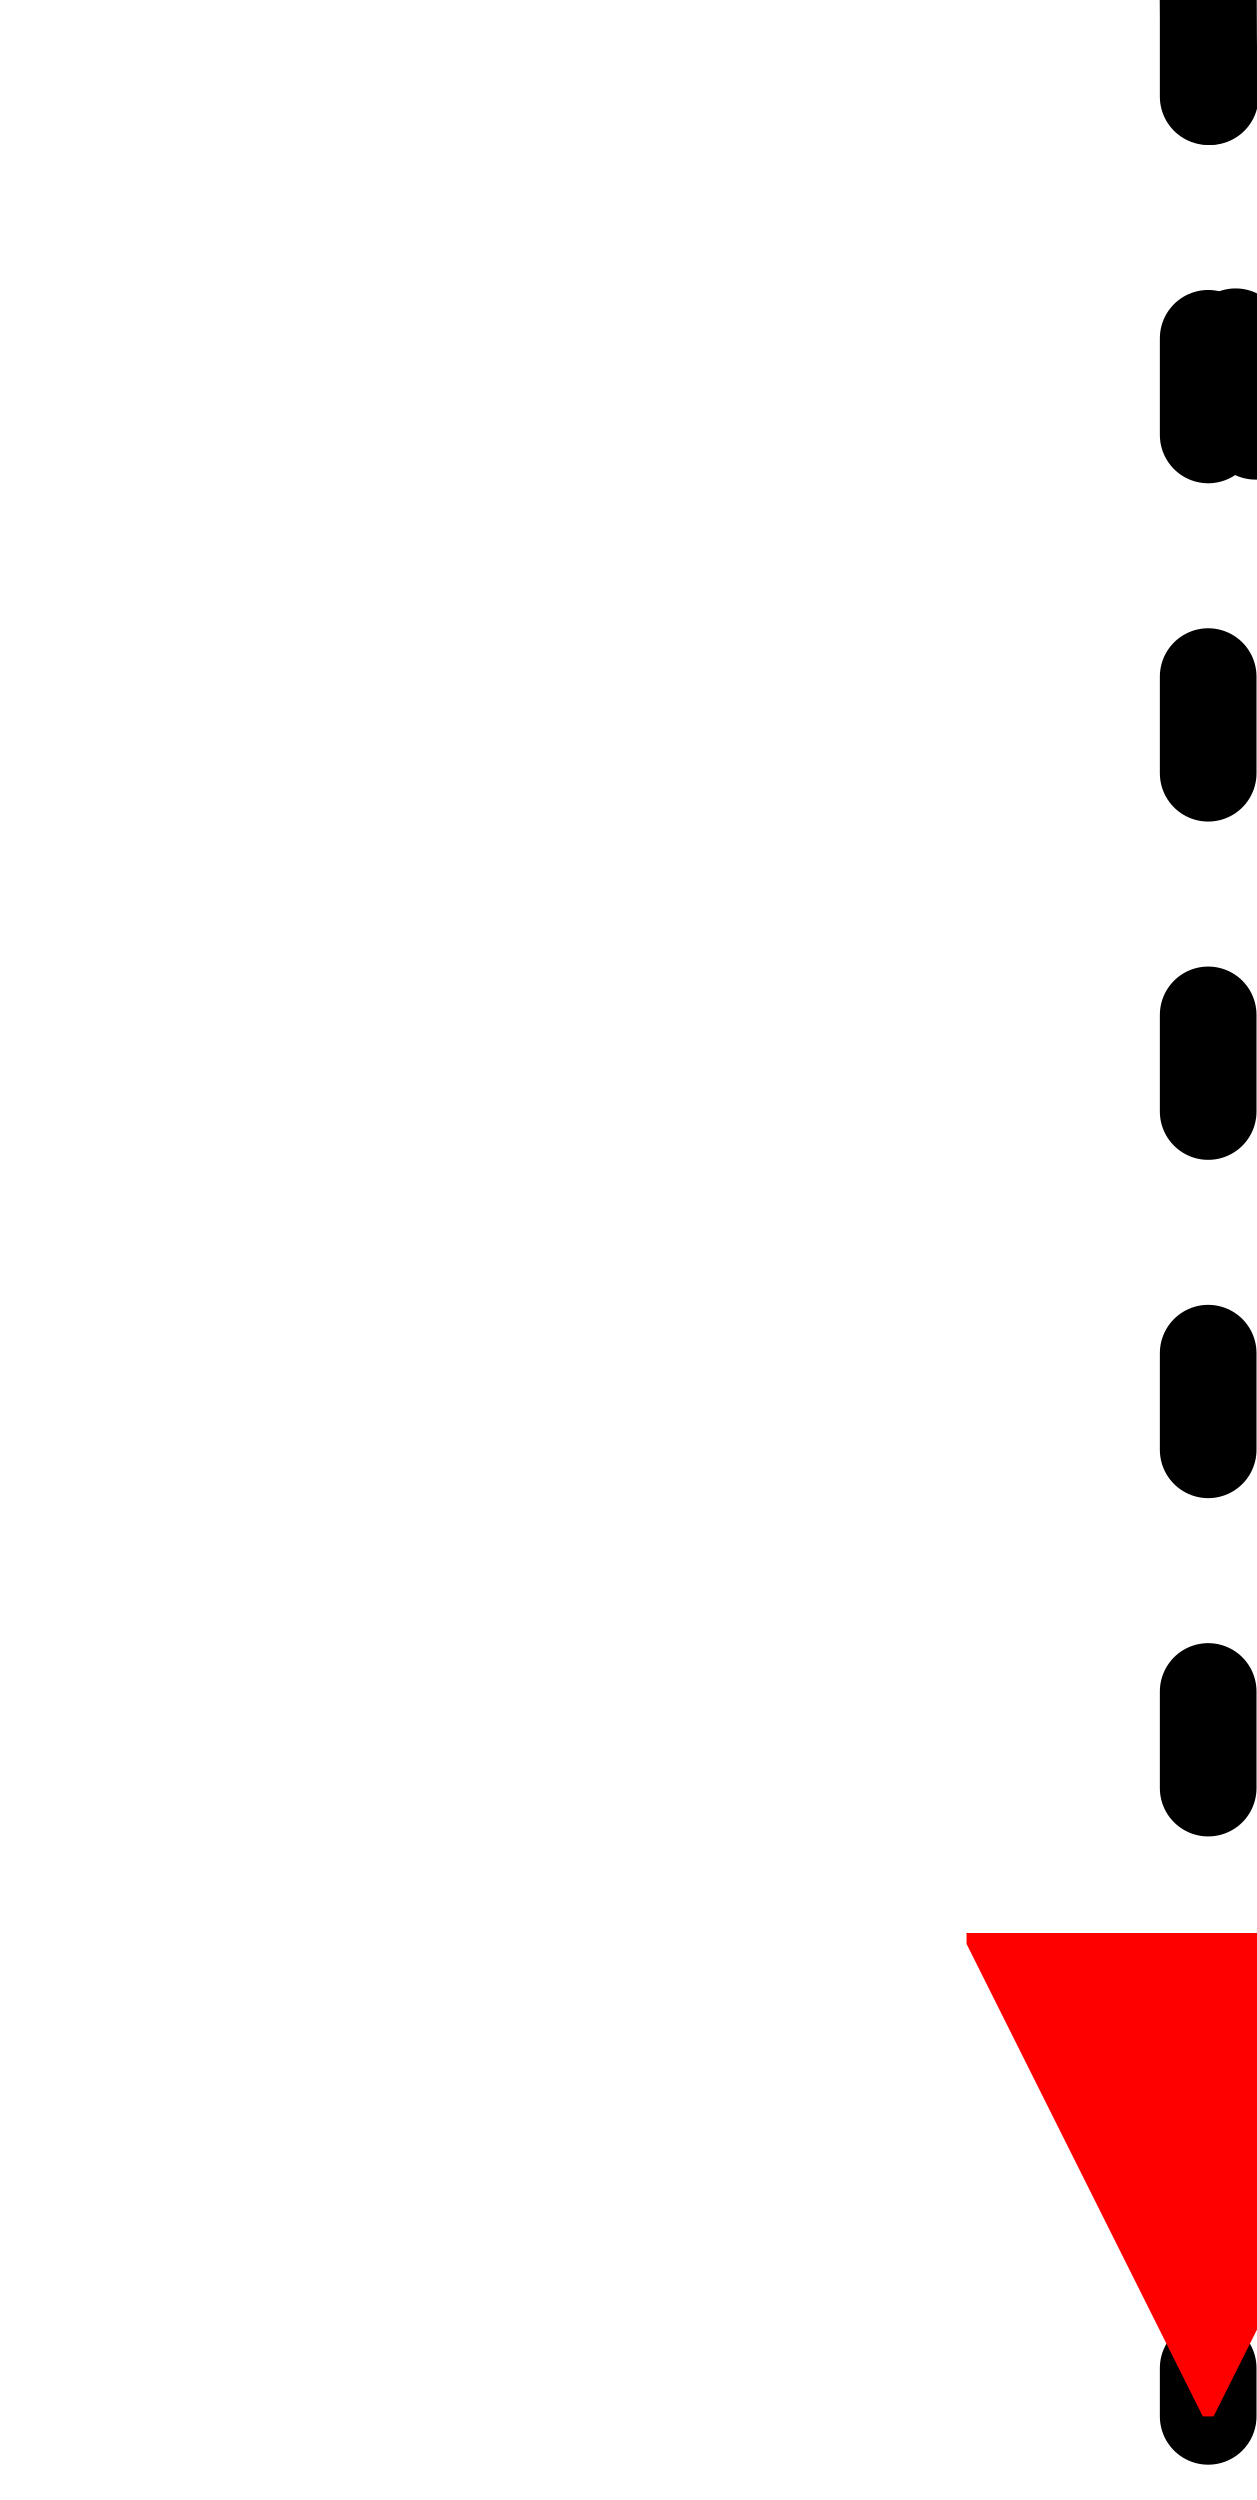
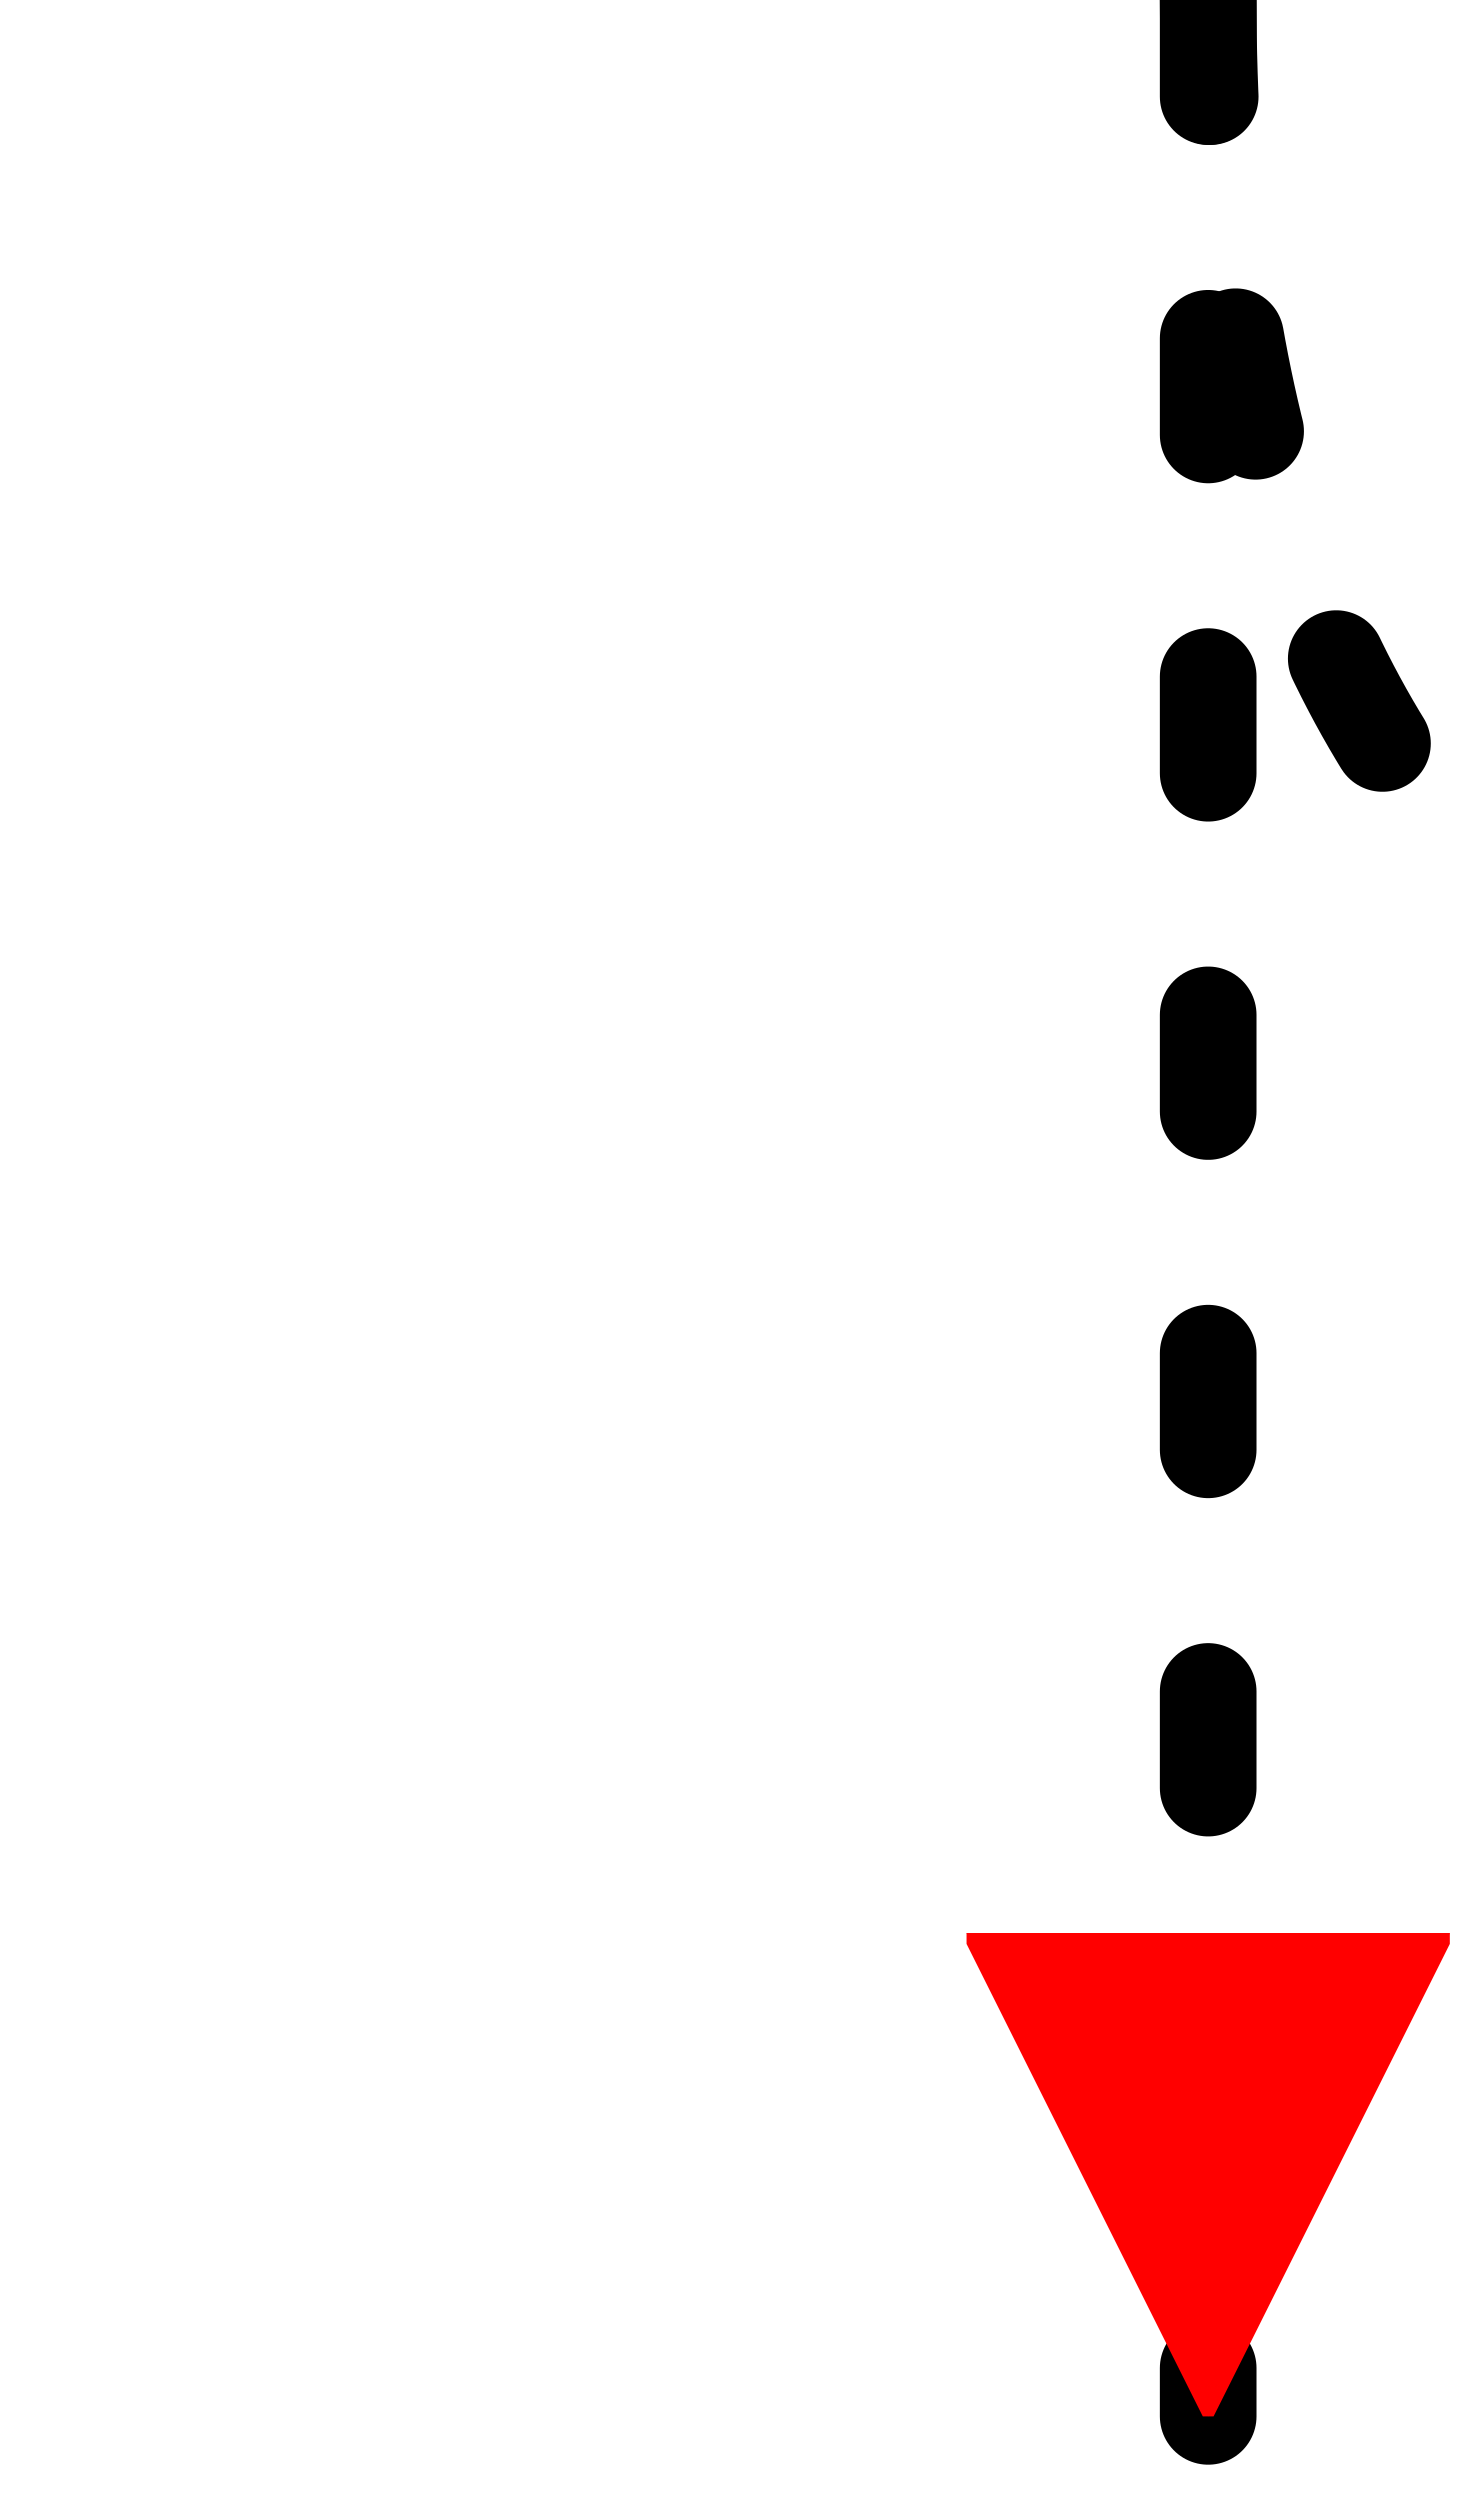
<svg xmlns="http://www.w3.org/2000/svg">
  <defs>
    <marker id="endarrow" markerWidth="5" markerHeight="5" refX="5" refY="2.5" orient="auto">
      <polygon points="0 0, 5 2.5, 0 5" fill="red" stroke="red" stroke-width="0.1" />
    </marker>
  </defs>
  <path d="M 50 0 V 100" stroke="black" stroke-width="4" stroke-dasharray="4 10" marker-end="url(#endarrow)" stroke-linecap="round" stroke-opacity="1" />
  <path d="M 50 0 q 0 50 50 50" stroke="black" stroke-width="4" stroke-dasharray="4 10" marker-end="url(#endarrow)" stroke-linecap="round" stroke-opacity="1" fill="transparent" />
+   <text id="eins" x="100" y="100">A</text>
</svg>
